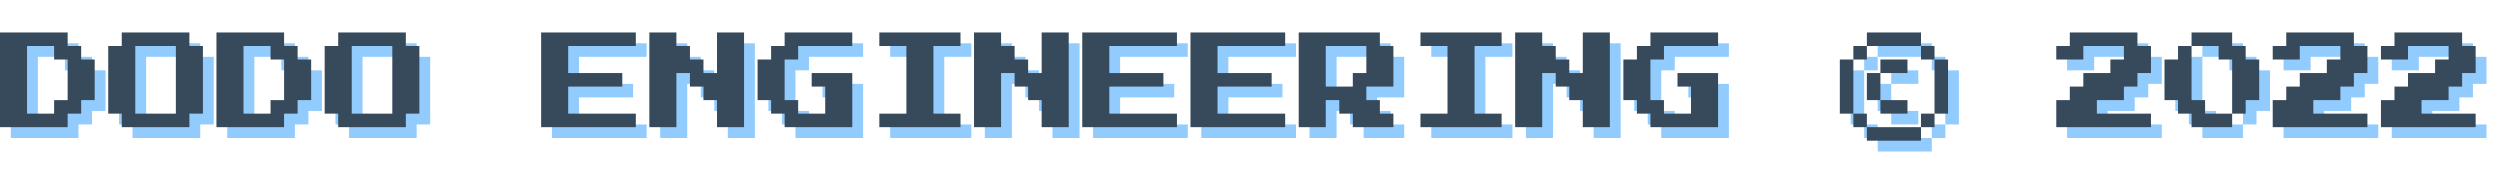
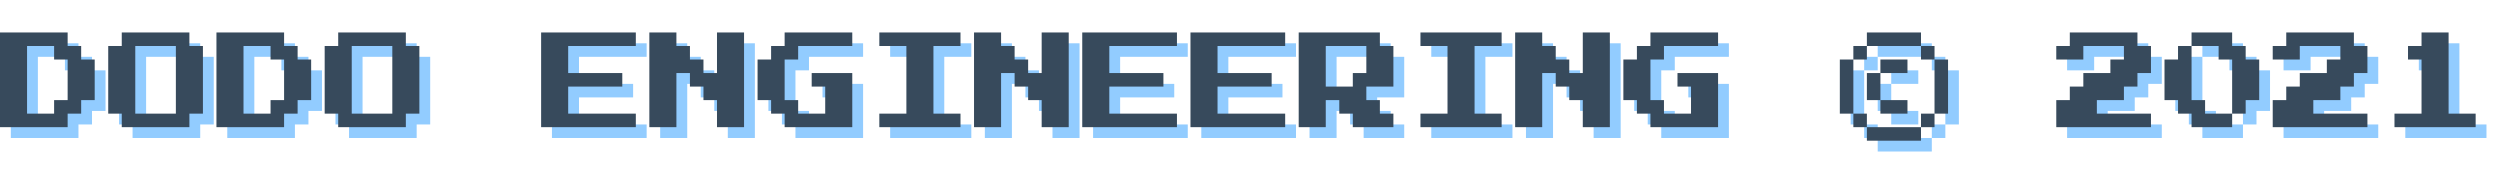
<svg xmlns="http://www.w3.org/2000/svg" width="231" height="16" viewBox="0 0 231 16" fill="none">
-   <path d="M1 12.75V4H7.25V5.25H8.5V6.5H9.75V10.25H8.5V11.5H7.25V12.75H1ZM3.5 11.5H6V10.25H7.25V6.5H6V5.25H3.5V11.5ZM12.25 12.75V11.5H11V5.25H12.25V4H18.5V5.25H19.75V11.5H18.5V12.75H12.25ZM13.5 11.5H17.25V5.25H13.5V11.5ZM21 12.75V4H27.25V5.25H28.5V6.5H29.75V10.25H28.5V11.5H27.25V12.75H21ZM23.5 11.5H26V10.25H27.25V6.5H26V5.25H23.5V11.5ZM32.25 12.75V11.5H31V5.25H32.25V4H38.5V5.25H39.75V11.5H38.5V12.75H32.25ZM33.5 11.5H37.25V5.25H33.5V11.5ZM51 12.75V4H59.75V5.25H53.5V7.75H58.5V9H53.5V11.5H59.75V12.75H51ZM61 12.75V4H63.5V5.25H64.75V6.5H66V7.75H67.25V4H69.75V12.75H67.25V10.25H66V9H64.75V7.75H63.5V12.75H61ZM73.5 12.75V11.5H72.25V10.25H71V6.5H72.25V5.25H73.5V4H79.75V5.25H74.75V6.5H73.5V10.25H74.75V11.5H77.25V9H76V7.75H79.75V12.75H73.5ZM82.25 12.75V11.5H84.75V5.25H82.25V4H89.75V5.25H87.25V11.5H89.75V12.75H82.25ZM91 12.75V4H93.5V5.25H94.75V6.5H96V7.75H97.25V4H99.75V12.75H97.25V10.25H96V9H94.75V7.75H93.5V12.75H91ZM101 12.75V4H109.75V5.25H103.5V7.75H108.5V9H103.5V11.5H109.75V12.75H101ZM111 12.75V4H119.75V5.25H113.5V7.75H118.5V9H113.5V11.5H119.75V12.75H111ZM121 12.75V4H128.5V5.25H129.75V9H127.25V10.25H128.5V11.5H129.75V12.75H126V11.5H124.75V10.25H123.5V12.75H121ZM123.5 9H126V7.75H127.25V5.25H123.5V9ZM132.25 12.75V11.5H134.75V5.25H132.25V4H139.75V5.25H137.25V11.5H139.75V12.75H132.25ZM141 12.75V4H143.5V5.25H144.75V6.5H146V7.75H147.25V4H149.75V12.75H147.25V10.25H146V9H144.75V7.75H143.5V12.75H141ZM153.5 12.75V11.5H152.25V10.25H151V6.5H152.25V5.25H153.5V4H159.75V5.25H154.75V6.5H153.5V10.25H154.75V11.5H157.25V9H156V7.75H159.75V12.75H153.5ZM178.5 5.25H173.5V4H178.5V5.25ZM173.5 6.5H172.25V5.25H173.5V6.5ZM178.5 6.5V5.25H179.75V6.5H178.5ZM172.25 6.5V11.5H171V6.5H172.25ZM174.75 6.5H177.25V7.75H174.75V6.5ZM181 6.5V11.5H179.75V6.5H181ZM173.5 7.75H174.75V10.25H173.5V7.75ZM174.75 11.5V10.25H177.25V11.5H174.75ZM173.5 11.5V12.75H172.25V11.5H173.5ZM178.5 11.5H179.75V12.75H178.5V11.5ZM173.5 12.75H178.5V14H173.5V12.75ZM191 12.75V10.25H192.25V9H193.5V7.75H196V6.5H197.25V5.25H193.5V6.5H191V5.25H192.25V4H198.5V5.25H199.75V7.75H198.5V9H197.25V10.25H194.75V11.5H199.75V12.75H191ZM203.5 12.75V11.5H202.25V10.25H201V6.5H202.25V5.25H203.5V4H207.25V5.25H208.5V6.5H209.75V10.25H208.5V11.5H207.25V12.75H203.5ZM204.75 11.5H207.25V6.5H206V5.25H203.5V10.25H204.75V11.5ZM211 12.75V10.25H212.25V9H213.5V7.75H216V6.5H217.25V5.25H213.5V6.5H211V5.25H212.25V4H218.5V5.25H219.75V7.75H218.5V9H217.25V10.25H214.75V11.5H219.75V12.75H211ZM221 12.75V10.25H222.25V9H223.5V7.75H226V6.5H227.25V5.25H223.5V6.5H221V5.25H222.25V4H228.5V5.25H229.75V7.75H228.5V9H227.25V10.25H224.75V11.5H229.75V12.75H221Z" fill="#92CCFF" />
-   <path d="M0 11.75V3H6.25V4.25H7.5V5.5H8.75V9.25H7.5V10.5H6.25V11.75H0ZM2.5 10.5H5V9.25H6.25V5.5H5V4.25H2.5V10.5ZM11.25 11.75V10.5H10V4.25H11.25V3H17.5V4.25H18.75V10.5H17.5V11.75H11.25ZM12.5 10.5H16.25V4.25H12.5V10.5ZM20 11.75V3H26.25V4.25H27.5V5.5H28.75V9.25H27.5V10.5H26.25V11.75H20ZM22.5 10.5H25V9.25H26.25V5.5H25V4.25H22.5V10.5ZM31.25 11.75V10.5H30V4.25H31.25V3H37.5V4.25H38.75V10.5H37.5V11.75H31.25ZM32.5 10.5H36.25V4.25H32.5V10.5ZM50 11.75V3H58.75V4.25H52.5V6.75H57.5V8H52.5V10.5H58.75V11.75H50ZM60 11.75V3H62.5V4.25H63.75V5.5H65V6.75H66.25V3H68.75V11.75H66.25V9.25H65V8H63.75V6.75H62.5V11.75H60ZM72.5 11.75V10.5H71.25V9.25H70V5.5H71.25V4.25H72.5V3H78.75V4.25H73.75V5.5H72.5V9.25H73.75V10.5H76.25V8H75V6.75H78.75V11.75H72.5ZM81.25 11.75V10.5H83.75V4.25H81.25V3H88.75V4.25H86.25V10.5H88.75V11.75H81.25ZM90 11.75V3H92.5V4.25H93.75V5.5H95V6.75H96.25V3H98.75V11.75H96.25V9.25H95V8H93.75V6.75H92.5V11.75H90ZM100 11.75V3H108.75V4.25H102.5V6.75H107.5V8H102.5V10.5H108.75V11.75H100ZM110 11.75V3H118.75V4.25H112.5V6.75H117.5V8H112.5V10.5H118.75V11.75H110ZM120 11.75V3H127.5V4.25H128.75V8H126.25V9.25H127.5V10.5H128.75V11.75H125V10.5H123.75V9.25H122.5V11.75H120ZM122.5 8H125V6.75H126.25V4.25H122.5V8ZM131.25 11.75V10.5H133.75V4.25H131.25V3H138.75V4.25H136.25V10.5H138.75V11.75H131.25ZM140 11.75V3H142.5V4.25H143.75V5.5H145V6.75H146.25V3H148.75V11.75H146.25V9.25H145V8H143.75V6.75H142.5V11.75H140ZM152.5 11.75V10.5H151.25V9.25H150V5.5H151.25V4.25H152.5V3H158.75V4.25H153.75V5.5H152.5V9.25H153.75V10.5H156.25V8H155V6.75H158.75V11.75H152.5ZM177.5 4.25H172.5V3H177.5V4.25ZM172.5 5.5H171.25V4.25H172.5V5.5ZM177.5 5.5V4.25H178.75V5.5H177.5ZM171.25 5.5V10.5H170V5.5H171.25ZM173.75 5.5H176.25V6.75H173.75V5.5ZM180 5.5V10.5H178.75V5.5H180ZM172.5 6.75H173.75V9.25H172.5V6.75ZM173.75 10.5V9.25H176.25V10.5H173.75ZM172.5 10.5V11.75H171.25V10.5H172.5ZM177.5 10.5H178.75V11.75H177.5V10.5ZM172.5 11.75H177.5V13H172.5V11.75ZM190 11.75V9.25H191.25V8H192.5V6.75H195V5.5H196.25V4.25H192.5V5.5H190V4.25H191.25V3H197.5V4.25H198.75V6.75H197.5V8H196.25V9.25H193.75V10.5H198.75V11.75H190ZM202.5 11.75V10.5H201.25V9.25H200V5.5H201.25V4.25H202.5V3H206.25V4.25H207.5V5.5H208.75V9.25H207.5V10.5H206.25V11.75H202.5ZM203.75 10.5H206.25V5.5H205V4.25H202.5V9.25H203.75V10.5ZM210 11.75V9.25H211.25V8H212.5V6.75H215V5.5H216.25V4.25H212.5V5.5H210V4.25H211.25V3H217.5V4.25H218.75V6.75H217.5V8H216.25V9.25H213.75V10.5H218.75V11.75H210ZM220 11.75V9.25H221.25V8H222.5V6.75H225V5.5H226.25V4.25H222.5V5.5H220V4.25H221.25V3H227.5V4.25H228.75V6.75H227.5V8H226.25V9.25H223.75V10.5H228.75V11.75H220Z" fill="#374A5C" />
+   <path d="M1 12.75V4H7.25V5.25H8.5V6.5H9.75V10.25H8.5V11.5H7.25V12.75H1ZM3.5 11.5H6V10.25H7.25V6.5H6V5.25H3.5V11.5ZM12.25 12.75V11.5H11V5.25H12.25V4H18.5V5.25H19.75V11.5H18.5V12.75H12.25ZM13.5 11.5H17.25V5.25H13.5V11.5ZM21 12.75V4H27.25V5.25H28.5V6.5H29.75V10.25H28.5V11.5H27.25V12.75H21ZM23.5 11.5H26V10.25H27.25V6.5H26V5.25H23.5V11.5ZM32.25 12.75V11.5H31V5.25H32.25V4H38.5V5.25H39.75V11.5H38.5V12.75H32.25ZM33.5 11.5H37.25V5.25H33.5V11.5ZM51 12.75V4H59.75V5.25H53.5V7.75H58.5V9H53.5V11.5H59.75V12.75H51ZM61 12.75V4H63.5V5.25H64.75V6.5H66V7.75H67.25V4H69.75V12.75H67.25V10.25H66V9H64.75V7.75H63.5V12.75H61ZM73.5 12.75V11.5H72.25V10.25H71V6.5H72.25V5.25H73.5V4H79.75V5.25H74.75V6.5H73.5V10.25H74.75V11.5H77.25V9H76V7.75H79.75V12.75H73.5ZM82.25 12.75V11.5H84.75V5.25H82.25V4H89.75V5.25H87.25V11.5H89.75V12.75H82.25ZM91 12.75V4H93.5V5.25H94.75V6.5H96V7.75H97.25V4H99.75V12.75H97.25V10.25H96V9H94.75V7.75H93.5V12.75H91ZM101 12.75V4H109.75V5.25H103.5V7.75H108.5V9H103.5V11.5H109.75V12.75H101ZM111 12.75V4H119.75V5.25H113.5V7.75H118.5V9H113.5V11.5H119.75V12.75H111ZM121 12.75V4H128.5V5.25H129.75V9H127.25V10.25H128.5V11.5H129.75V12.75H126V11.5H124.75V10.25H123.5V12.75H121ZM123.5 9H126V7.75H127.25V5.25H123.5V9ZM132.25 12.75V11.5H134.75V5.25H132.25V4H139.75V5.25H137.25V11.5H139.75V12.75H132.25ZM141 12.75V4H143.5V5.25H144.75V6.5H146V7.75H147.25V4H149.75V12.75H147.25V10.25H146V9H144.75V7.75H143.5V12.75H141ZM153.5 12.75V11.5H152.25V10.25H151V6.5H152.25V5.25H153.5V4H159.75V5.25H154.75V6.5H153.5V10.25H154.75V11.5H157.25V9H156V7.75H159.75V12.75H153.5ZM178.5 5.25H173.5V4H178.5V5.25ZM173.5 6.5H172.25V5.25H173.5V6.5ZM178.5 6.5V5.25H179.75V6.5H178.5ZM172.25 6.5V11.5H171V6.5H172.25ZM174.75 6.5H177.25V7.75H174.75V6.5ZM181 6.5V11.5H179.75V6.5H181ZM173.5 7.75H174.75V10.25H173.5V7.75ZM174.75 11.5V10.25H177.25V11.5H174.75ZM173.5 11.5V12.75H172.25V11.5H173.5ZM178.5 11.5H179.75V12.75H178.5V11.5ZM173.5 12.75H178.5V14H173.5V12.75ZM191 12.75V10.25H192.25V9H193.5V7.75H196V6.5H197.25V5.25H193.5V6.5H191V5.25H192.25V4H198.5V5.25H199.75V7.75H198.5V9H197.25V10.25H194.75V11.5H199.75V12.75H191ZM203.5 12.75V11.5H202.25V10.25H201V6.5H202.25V5.25H203.5V4H207.25V5.25H208.5V6.5H209.75V10.25H208.5V11.5H207.25V12.75H203.5ZM204.75 11.5H207.25V6.5H206V5.25H203.5V10.25H204.75V11.5ZM211 12.75V10.25H212.25V9H213.5V7.75H216V6.5H217.25V5.25H213.5V6.5H211V5.25H212.25V4H218.5V5.25H219.75V7.75H218.5V9H217.25V10.25H214.75V11.5H219.75V12.75H211ZM222.25 12.75V11.5H224.75V6.5H223.5V5.25H224.75V4H227.25V11.5H229.75V12.75H222.25Z" fill="#92CCFF" />
+   <path d="M0 11.75V3H6.25V4.25H7.5V5.5H8.75V9.25H7.5V10.5H6.25V11.75H0ZM2.5 10.5H5V9.25H6.25V5.5H5V4.25H2.5V10.5ZM11.25 11.75V10.5H10V4.25H11.25V3H17.5V4.25H18.75V10.5H17.5V11.75H11.25ZM12.5 10.5H16.25V4.25H12.5V10.5ZM20 11.75V3H26.25V4.25H27.5V5.5H28.75V9.25H27.5V10.5H26.25V11.75H20ZM22.5 10.5H25V9.25H26.25V5.5H25V4.25H22.5V10.5ZM31.25 11.75V10.5H30V4.25H31.25V3H37.5V4.25H38.75V10.5H37.5V11.75H31.25ZM32.5 10.5H36.25V4.25H32.5V10.5ZM50 11.75V3H58.75V4.25H52.5V6.75H57.5V8H52.5V10.5H58.75V11.75H50ZM60 11.75V3H62.5V4.25H63.75V5.5H65V6.75H66.25V3H68.75V11.75H66.25V9.25H65V8H63.75V6.75H62.5V11.75H60ZM72.5 11.75V10.5H71.25V9.25H70V5.5H71.25V4.25H72.5V3H78.75V4.25H73.75V5.5H72.5V9.25H73.75V10.5H76.25V8H75V6.75H78.75V11.75H72.5ZM81.25 11.75V10.5H83.75V4.25H81.25V3H88.75V4.25H86.25V10.5H88.75V11.75H81.25ZM90 11.75V3H92.5V4.25H93.75V5.5H95V6.75H96.25V3H98.75V11.75H96.25V9.25H95V8H93.75V6.75H92.5V11.75H90ZM100 11.75V3H108.75V4.25H102.5V6.75H107.5V8H102.5V10.5H108.75V11.75H100ZM110 11.75V3H118.75V4.25H112.5V6.75H117.5V8H112.5V10.5H118.75V11.75H110ZM120 11.75V3H127.5V4.25H128.75V8H126.25V9.25H127.5V10.5H128.75V11.75H125V10.5H123.75V9.25H122.5V11.75H120ZM122.5 8H125V6.75H126.25V4.25H122.5V8ZM131.25 11.75V10.5H133.75V4.25H131.25V3H138.75V4.25H136.25V10.5H138.75V11.75H131.25ZM140 11.75V3H142.5V4.25H143.75V5.5H145V6.75H146.25V3H148.75V11.75H146.25V9.25H145V8H143.75V6.75H142.5V11.75H140ZM152.5 11.75V10.5H151.25V9.25H150V5.5H151.25V4.25H152.5V3H158.75V4.25H153.75V5.5H152.5V9.25H153.75V10.5H156.25V8H155V6.75H158.75V11.75H152.5ZM177.5 4.25H172.5V3H177.5V4.25ZM172.5 5.5H171.25V4.25H172.5V5.5ZM177.5 5.5V4.25H178.75V5.5H177.5ZM171.25 5.5V10.5H170V5.5H171.25ZM173.75 5.5H176.25V6.75H173.75V5.5ZM180 5.5V10.5H178.75V5.5H180ZM172.5 6.75H173.75V9.25H172.5V6.75ZM173.75 10.5V9.25H176.25V10.5H173.75ZM172.5 10.5V11.75H171.25V10.5H172.5ZM177.5 10.5H178.75V11.75H177.5V10.5ZM172.5 11.75H177.5V13H172.5V11.75ZM190 11.75V9.25H191.25V8H192.5V6.75H195V5.5H196.25V4.25H192.5V5.5H190V4.25H191.25V3H197.5V4.25H198.75V6.75H197.5V8H196.25V9.25H193.75V10.5H198.75V11.75H190ZM202.5 11.75V10.5H201.25V9.25H200V5.5H201.25V4.25H202.5V3H206.25V4.25H207.5V5.5H208.75V9.25H207.5V10.5H206.25V11.75H202.5ZM203.75 10.5H206.25V5.5H205V4.25H202.5V9.25H203.75V10.5ZM210 11.75V9.25H211.25V8H212.5V6.75H215V5.5H216.25V4.25H212.5V5.5H210V4.25H211.25V3H217.5V4.25H218.75V6.75H217.5V8H216.25V9.25H213.75V10.5H218.75V11.75H210ZM221.25 11.75V10.5H223.75V5.5H222.5V4.25H223.75V3H226.25V10.5H228.75V11.75H221.25Z" fill="#374A5C" />
</svg>
